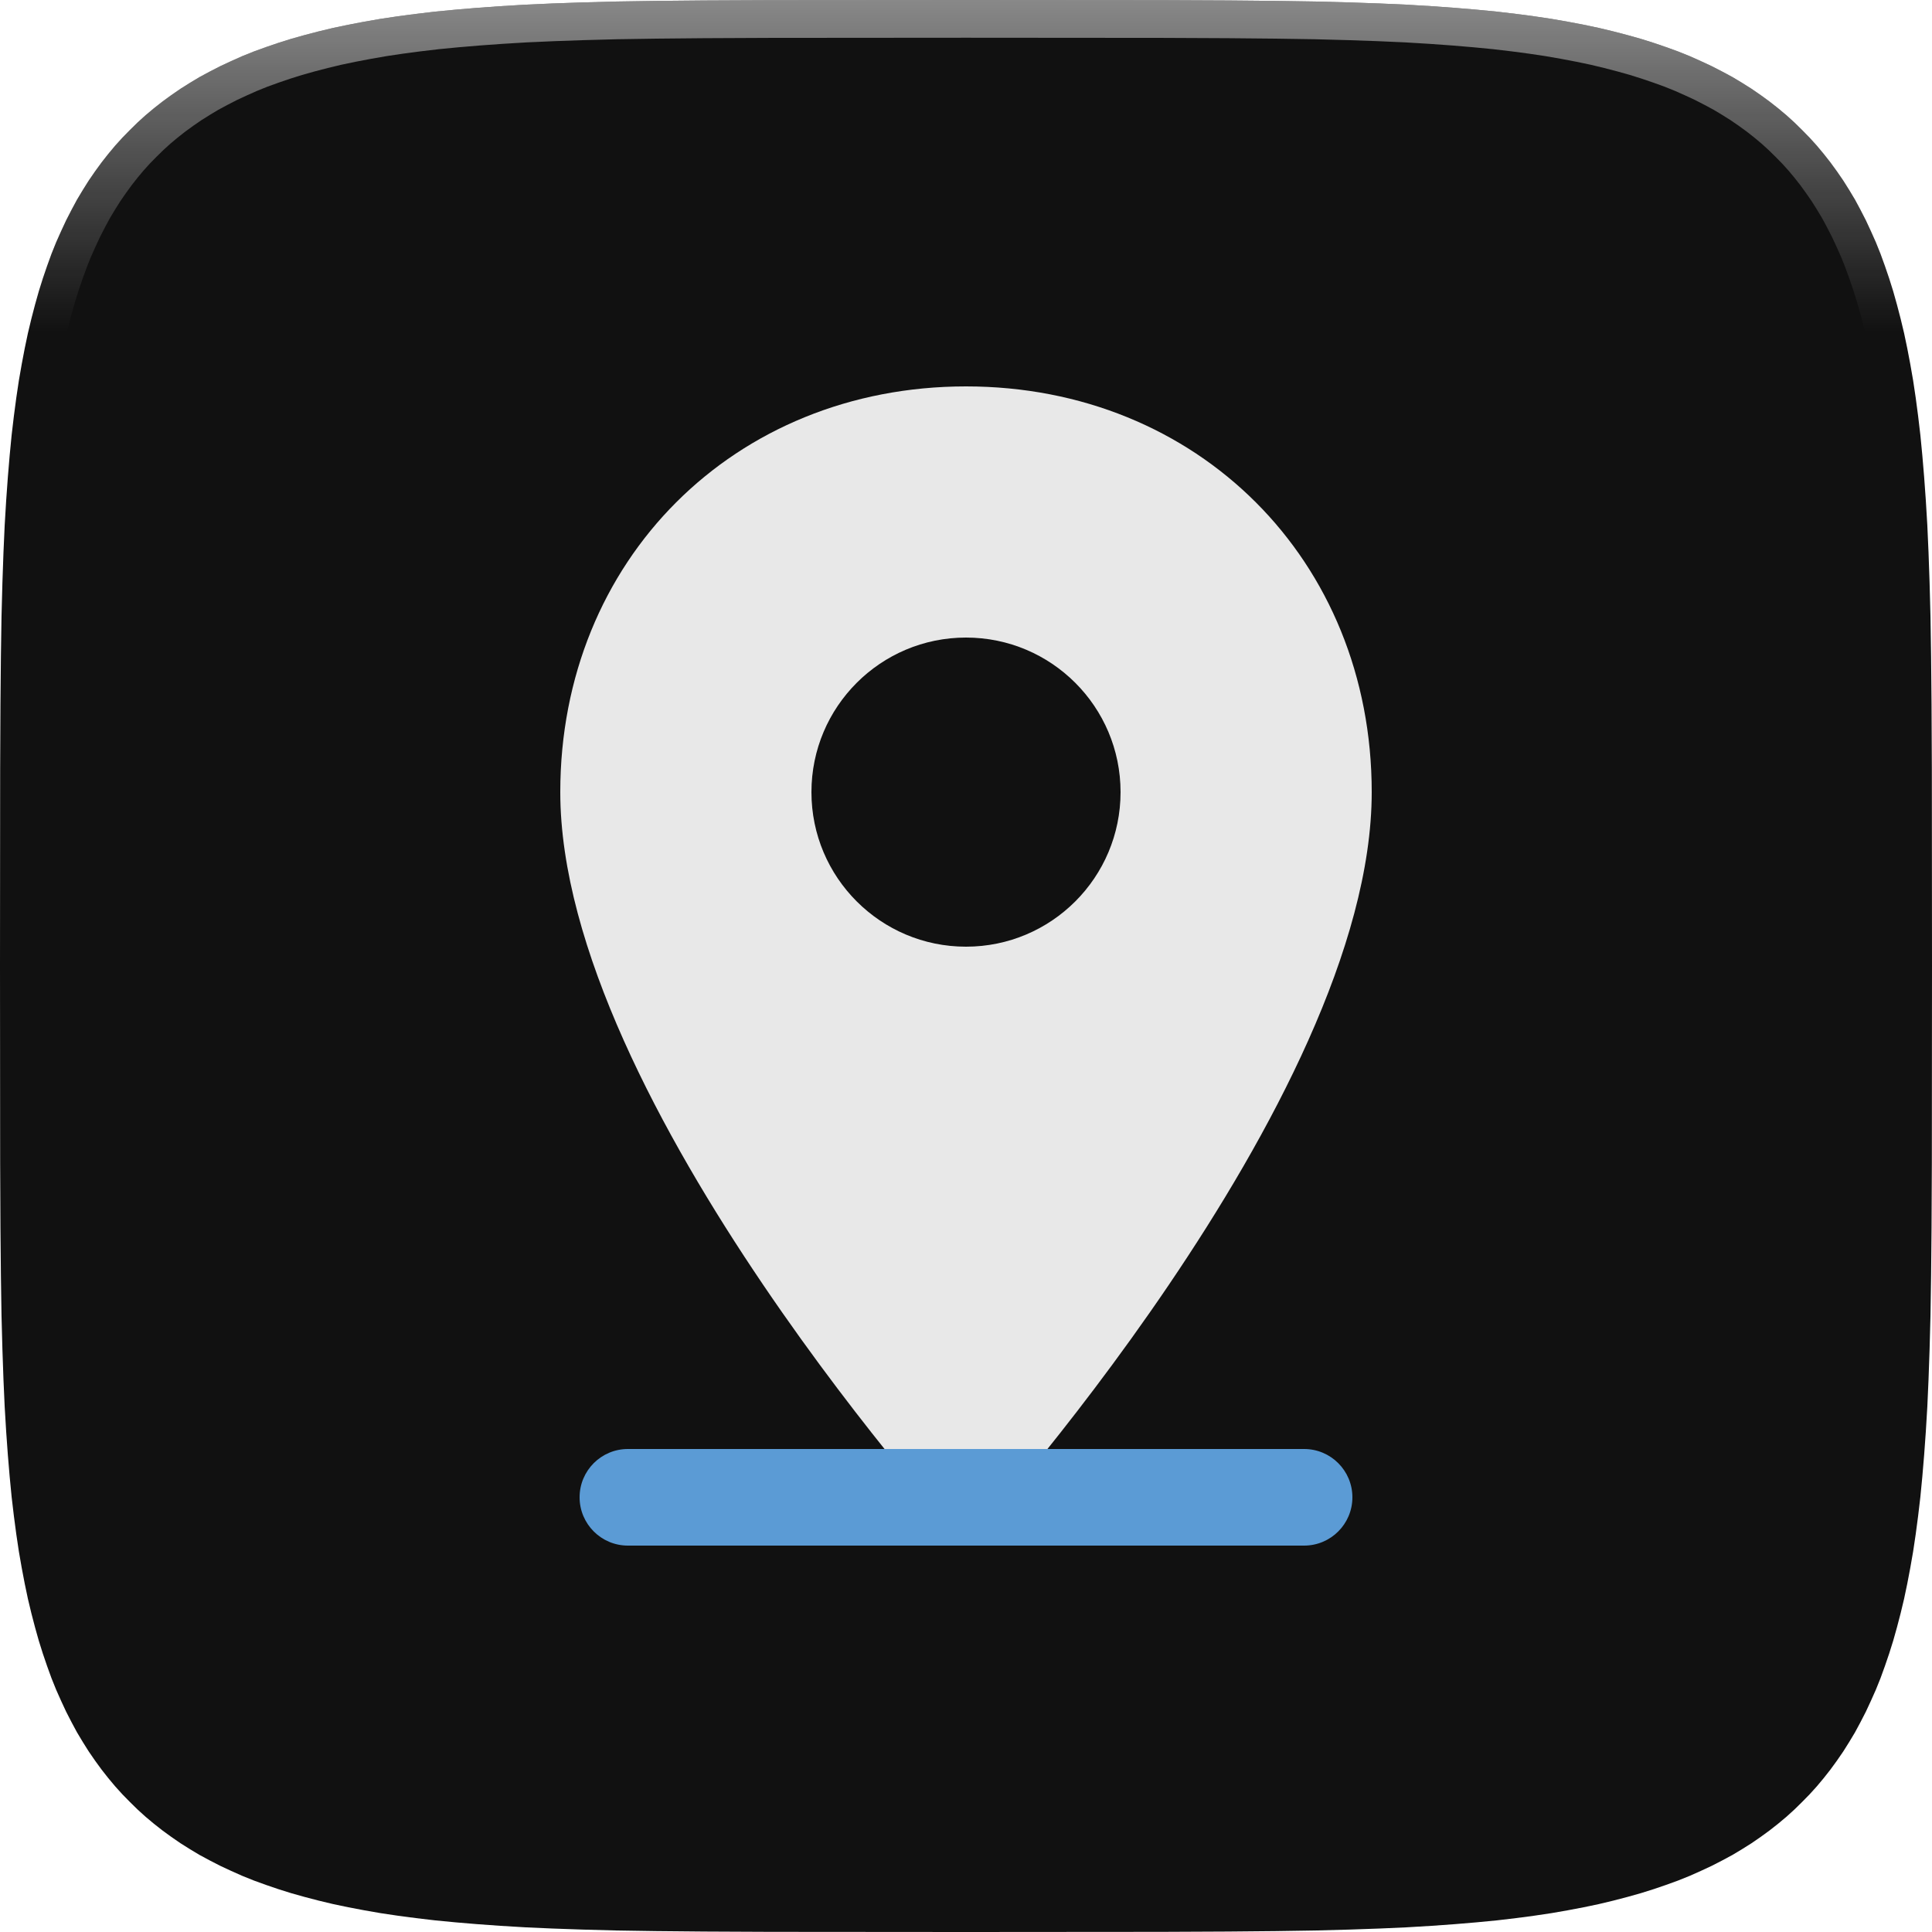
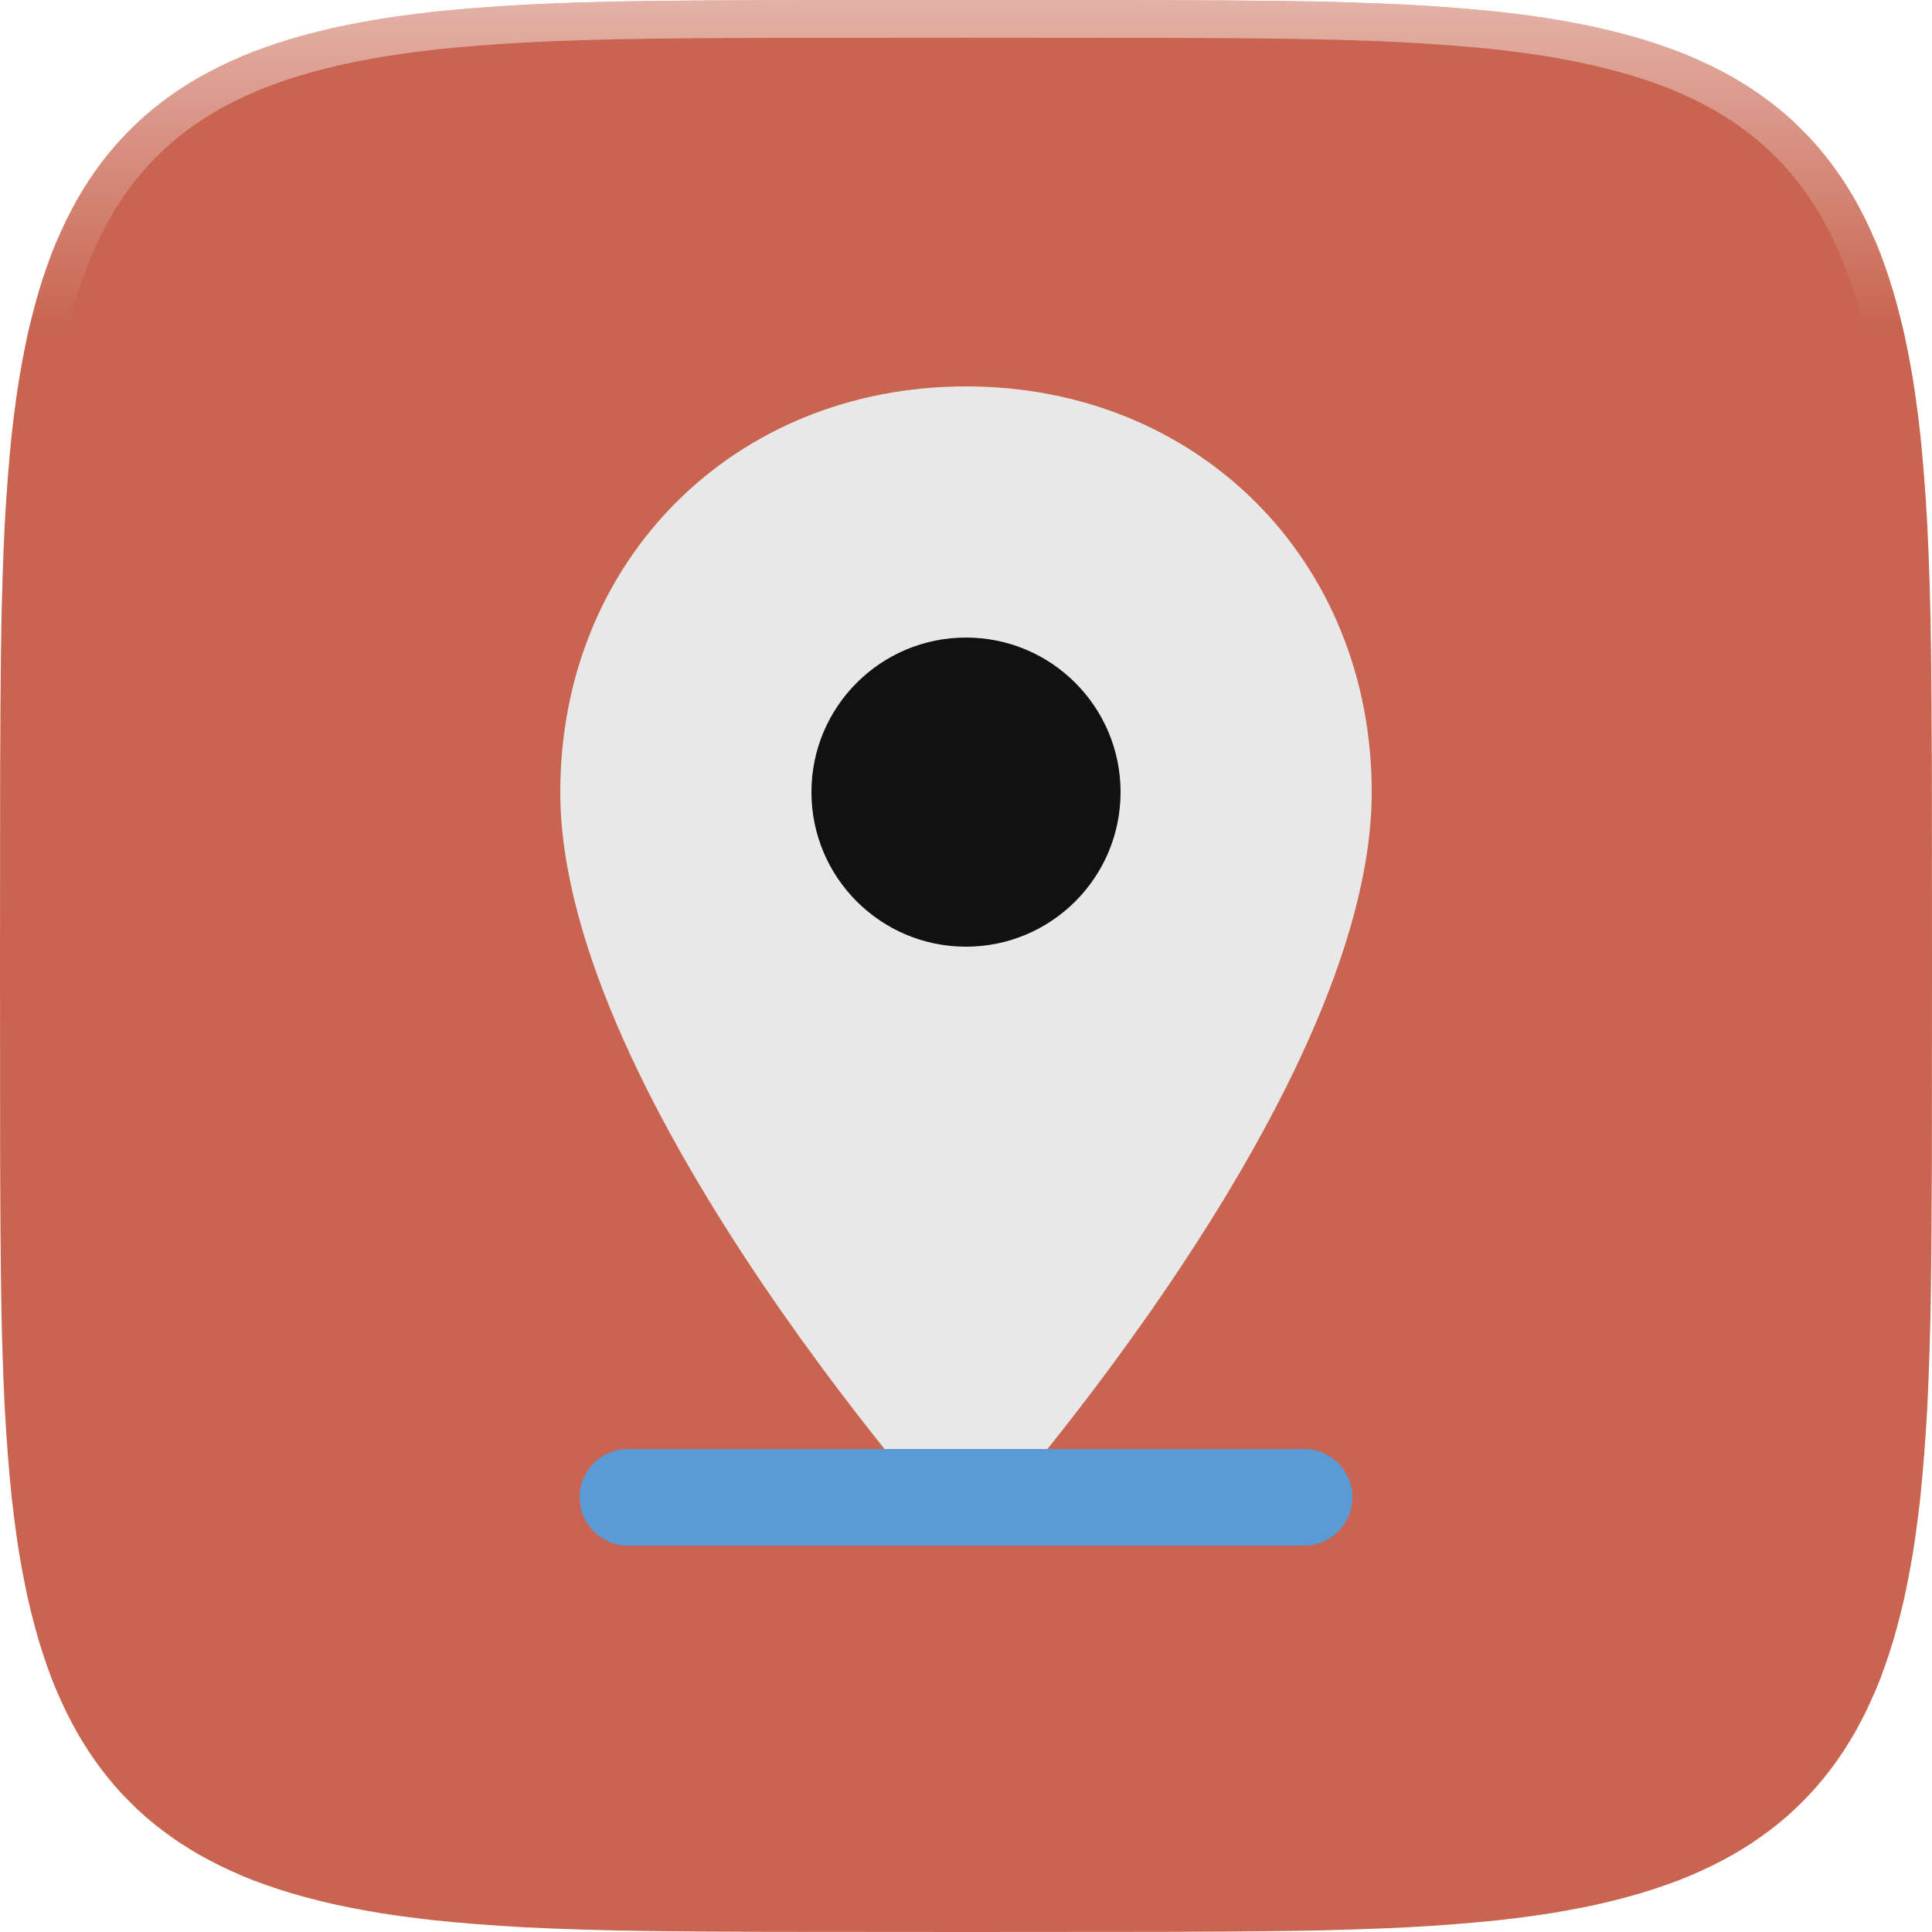
<svg xmlns="http://www.w3.org/2000/svg" width="128" height="128" viewBox="0 0 128 128">
  <defs>
    <clipPath id="jt-tile">
      <path d="M128.00 64.00 L127.99 77.00 L127.97 81.35 L127.94 84.54 L127.90 87.15 L127.84 89.40 L127.77 91.40 L127.69 93.20 L127.59 94.86 L127.48 96.39 L127.36 97.82 L127.23 99.17 L127.08 100.44 L126.92 101.65 L126.75 102.79 L126.56 103.88 L126.36 104.93 L126.15 105.93 L125.92 106.89 L125.68 107.81 L125.43 108.70 L125.16 109.56 L124.88 110.38 L124.59 111.18 L124.28 111.95 L123.95 112.69 L123.62 113.40 L123.26 114.10 L122.90 114.77 L122.51 115.42 L122.12 116.04 L121.70 116.65 L121.27 117.24 L120.83 117.80 L120.37 118.35 L119.89 118.88 L119.39 119.39 L118.88 119.89 L118.35 120.37 L117.80 120.83 L117.24 121.27 L116.65 121.70 L116.04 122.12 L115.42 122.51 L114.77 122.90 L114.10 123.26 L113.40 123.62 L112.69 123.95 L111.95 124.28 L111.18 124.59 L110.38 124.88 L109.56 125.16 L108.70 125.43 L107.81 125.68 L106.89 125.92 L105.93 126.15 L104.93 126.36 L103.88 126.56 L102.79 126.75 L101.65 126.92 L100.44 127.08 L99.17 127.23 L97.82 127.36 L96.39 127.48 L94.86 127.59 L93.20 127.69 L91.40 127.77 L89.40 127.84 L87.15 127.90 L84.54 127.94 L81.35 127.97 L77.00 127.99 L64.00 128.00 L51.00 127.99 L46.65 127.97 L43.46 127.94 L40.85 127.90 L38.60 127.84 L36.60 127.77 L34.80 127.69 L33.14 127.59 L31.61 127.48 L30.18 127.36 L28.83 127.23 L27.56 127.08 L26.35 126.92 L25.21 126.75 L24.12 126.56 L23.07 126.36 L22.07 126.15 L21.11 125.92 L20.19 125.68 L19.30 125.43 L18.44 125.16 L17.62 124.88 L16.82 124.59 L16.05 124.28 L15.31 123.95 L14.60 123.62 L13.90 123.26 L13.23 122.90 L12.58 122.51 L11.96 122.12 L11.35 121.70 L10.76 121.27 L10.20 120.83 L9.65 120.37 L9.12 119.89 L8.61 119.39 L8.11 118.88 L7.63 118.35 L7.17 117.80 L6.73 117.24 L6.30 116.65 L5.88 116.04 L5.49 115.42 L5.10 114.77 L4.74 114.10 L4.38 113.40 L4.05 112.69 L3.72 111.95 L3.41 111.18 L3.12 110.38 L2.84 109.56 L2.57 108.70 L2.32 107.81 L2.08 106.89 L1.85 105.93 L1.64 104.93 L1.44 103.88 L1.25 102.79 L1.08 101.65 L0.92 100.44 L0.77 99.17 L0.64 97.82 L0.52 96.39 L0.41 94.86 L0.31 93.20 L0.23 91.40 L0.16 89.40 L0.10 87.15 L0.06 84.54 L0.03 81.35 L0.01 77.00 L0.00 64.00 L0.01 51.00 L0.03 46.65 L0.06 43.46 L0.10 40.85 L0.16 38.60 L0.23 36.60 L0.31 34.80 L0.41 33.14 L0.52 31.61 L0.64 30.18 L0.77 28.83 L0.92 27.56 L1.08 26.35 L1.25 25.21 L1.44 24.12 L1.64 23.07 L1.85 22.07 L2.08 21.11 L2.32 20.19 L2.57 19.30 L2.84 18.44 L3.12 17.62 L3.41 16.82 L3.72 16.05 L4.05 15.31 L4.38 14.60 L4.74 13.90 L5.10 13.23 L5.49 12.58 L5.88 11.96 L6.30 11.35 L6.73 10.76 L7.17 10.20 L7.63 9.65 L8.11 9.12 L8.61 8.61 L9.12 8.11 L9.65 7.63 L10.20 7.17 L10.76 6.73 L11.35 6.30 L11.96 5.88 L12.58 5.49 L13.23 5.10 L13.90 4.74 L14.60 4.38 L15.31 4.05 L16.05 3.72 L16.82 3.41 L17.62 3.12 L18.44 2.84 L19.30 2.57 L20.19 2.32 L21.11 2.08 L22.07 1.85 L23.07 1.64 L24.12 1.44 L25.21 1.25 L26.35 1.08 L27.56 0.92 L28.83 0.77 L30.18 0.64 L31.61 0.52 L33.14 0.41 L34.80 0.31 L36.60 0.23 L38.60 0.16 L40.85 0.10 L43.46 0.06 L46.65 0.03 L51.00 0.01 L64.00 0.00 L77.00 0.01 L81.35 0.03 L84.54 0.06 L87.15 0.10 L89.40 0.16 L91.40 0.23 L93.20 0.31 L94.86 0.41 L96.39 0.52 L97.82 0.64 L99.17 0.77 L100.44 0.92 L101.65 1.08 L102.79 1.25 L103.88 1.44 L104.93 1.64 L105.93 1.85 L106.89 2.08 L107.81 2.32 L108.70 2.57 L109.56 2.84 L110.38 3.12 L111.18 3.41 L111.95 3.72 L112.69 4.05 L113.40 4.38 L114.10 4.74 L114.77 5.10 L115.42 5.49 L116.04 5.88 L116.65 6.30 L117.24 6.73 L117.80 7.17 L118.35 7.63 L118.88 8.11 L119.39 8.61 L119.89 9.12 L120.37 9.65 L120.83 10.20 L121.27 10.76 L121.70 11.35 L122.12 11.96 L122.51 12.58 L122.90 13.23 L123.26 13.90 L123.62 14.60 L123.95 15.31 L124.28 16.05 L124.59 16.82 L124.88 17.62 L125.16 18.44 L125.43 19.30 L125.68 20.19 L125.92 21.11 L126.15 22.07 L126.36 23.07 L126.56 24.12 L126.75 25.21 L126.92 26.35 L127.08 27.56 L127.23 28.83 L127.36 30.18 L127.48 31.61 L127.59 33.14 L127.69 34.80 L127.77 36.60 L127.84 38.60 L127.90 40.85 L127.94 43.46 L127.97 46.65 L127.99 51.00 Z" />
    </clipPath>
    <linearGradient id="hl" gradientUnits="userSpaceOnUse" x1="0" y1="0" x2="0" y2="22">
      <stop offset="0" stop-color="#FFFFFF" stop-opacity="0.5" />
      <stop offset="1" stop-color="#FFFFFF" stop-opacity="0" />
    </linearGradient>
  </defs>
  <g clip-path="url(#jt-tile)">
    <svg x="0" y="0" width="128" height="128" viewBox="0 0 200 200">
-       <rect width="200" height="200" rx="44" fill="#111" />
+       <rect width="200" height="200" rx="44" fill="#C8644F" />
      <path d="M100 40c-24 0-42 18-42 42 0 32 42 78 42 78s42-46 42-78c0-24-18-42-42-42z" fill="#e8e8e8" />
      <circle cx="100" cy="82" r="16" fill="#111" />
      <rect x="60" y="150" width="80" height="10" rx="5" fill="#5B9BD5" />
    </svg>
    <path d="M128.00 64.00 L127.99 77.00 L127.97 81.35 L127.94 84.54 L127.90 87.15 L127.84 89.40 L127.77 91.40 L127.69 93.20 L127.59 94.86 L127.48 96.39 L127.36 97.82 L127.23 99.17 L127.08 100.44 L126.92 101.65 L126.75 102.79 L126.56 103.88 L126.36 104.93 L126.15 105.93 L125.92 106.89 L125.68 107.81 L125.43 108.70 L125.16 109.56 L124.88 110.38 L124.59 111.18 L124.28 111.95 L123.95 112.69 L123.62 113.40 L123.26 114.10 L122.90 114.77 L122.51 115.42 L122.12 116.04 L121.70 116.65 L121.27 117.24 L120.83 117.80 L120.37 118.35 L119.89 118.88 L119.39 119.39 L118.88 119.89 L118.35 120.37 L117.80 120.83 L117.24 121.27 L116.65 121.70 L116.04 122.12 L115.42 122.51 L114.77 122.90 L114.10 123.26 L113.40 123.62 L112.69 123.95 L111.95 124.28 L111.18 124.59 L110.38 124.88 L109.56 125.16 L108.70 125.43 L107.81 125.68 L106.89 125.92 L105.93 126.15 L104.93 126.36 L103.88 126.56 L102.79 126.75 L101.65 126.92 L100.44 127.08 L99.17 127.23 L97.82 127.36 L96.39 127.48 L94.86 127.59 L93.20 127.69 L91.40 127.77 L89.40 127.84 L87.15 127.90 L84.54 127.94 L81.35 127.97 L77.00 127.99 L64.00 128.00 L51.00 127.99 L46.65 127.97 L43.46 127.94 L40.85 127.90 L38.60 127.84 L36.60 127.77 L34.80 127.69 L33.14 127.59 L31.61 127.48 L30.18 127.36 L28.83 127.23 L27.56 127.08 L26.35 126.92 L25.21 126.75 L24.12 126.56 L23.07 126.36 L22.07 126.15 L21.11 125.92 L20.19 125.68 L19.30 125.43 L18.44 125.16 L17.62 124.88 L16.82 124.59 L16.05 124.28 L15.31 123.95 L14.60 123.62 L13.90 123.26 L13.23 122.90 L12.58 122.51 L11.96 122.12 L11.35 121.70 L10.76 121.27 L10.20 120.83 L9.65 120.37 L9.12 119.89 L8.61 119.39 L8.11 118.88 L7.63 118.35 L7.17 117.80 L6.73 117.24 L6.30 116.65 L5.88 116.04 L5.49 115.42 L5.10 114.77 L4.74 114.10 L4.38 113.40 L4.05 112.69 L3.72 111.95 L3.41 111.18 L3.12 110.38 L2.84 109.56 L2.57 108.70 L2.32 107.81 L2.08 106.89 L1.85 105.93 L1.64 104.93 L1.44 103.88 L1.25 102.79 L1.08 101.65 L0.92 100.44 L0.77 99.17 L0.64 97.82 L0.52 96.39 L0.41 94.86 L0.31 93.20 L0.23 91.40 L0.16 89.40 L0.10 87.15 L0.06 84.54 L0.03 81.35 L0.01 77.00 L0.00 64.00 L0.01 51.00 L0.03 46.65 L0.06 43.46 L0.10 40.85 L0.16 38.60 L0.23 36.60 L0.31 34.80 L0.41 33.14 L0.52 31.61 L0.64 30.18 L0.77 28.83 L0.92 27.56 L1.08 26.35 L1.25 25.21 L1.44 24.12 L1.64 23.07 L1.85 22.07 L2.08 21.11 L2.32 20.19 L2.57 19.30 L2.84 18.44 L3.12 17.62 L3.41 16.82 L3.72 16.05 L4.05 15.31 L4.38 14.60 L4.74 13.90 L5.10 13.23 L5.49 12.58 L5.88 11.96 L6.30 11.35 L6.73 10.76 L7.17 10.20 L7.63 9.65 L8.11 9.12 L8.61 8.61 L9.12 8.11 L9.65 7.63 L10.20 7.17 L10.76 6.73 L11.35 6.30 L11.96 5.88 L12.58 5.49 L13.23 5.10 L13.90 4.74 L14.60 4.38 L15.31 4.05 L16.05 3.72 L16.82 3.41 L17.62 3.12 L18.44 2.84 L19.30 2.57 L20.19 2.32 L21.11 2.08 L22.07 1.85 L23.07 1.64 L24.12 1.44 L25.21 1.25 L26.35 1.08 L27.56 0.92 L28.83 0.77 L30.18 0.64 L31.61 0.52 L33.14 0.41 L34.80 0.31 L36.60 0.23 L38.60 0.16 L40.85 0.10 L43.46 0.06 L46.65 0.03 L51.00 0.01 L64.00 0.00 L77.00 0.01 L81.35 0.03 L84.54 0.06 L87.15 0.10 L89.40 0.16 L91.40 0.23 L93.20 0.31 L94.86 0.41 L96.39 0.52 L97.82 0.64 L99.17 0.77 L100.44 0.92 L101.65 1.08 L102.79 1.25 L103.88 1.44 L104.93 1.64 L105.93 1.85 L106.89 2.08 L107.81 2.32 L108.70 2.57 L109.56 2.84 L110.38 3.12 L111.18 3.41 L111.95 3.72 L112.69 4.05 L113.40 4.38 L114.10 4.74 L114.77 5.10 L115.42 5.49 L116.04 5.88 L116.65 6.30 L117.24 6.73 L117.80 7.17 L118.35 7.63 L118.88 8.11 L119.39 8.61 L119.89 9.12 L120.37 9.65 L120.83 10.20 L121.27 10.76 L121.70 11.35 L122.12 11.96 L122.51 12.58 L122.90 13.23 L123.26 13.90 L123.62 14.60 L123.95 15.31 L124.28 16.05 L124.59 16.82 L124.88 17.62 L125.16 18.44 L125.43 19.30 L125.68 20.19 L125.92 21.11 L126.15 22.07 L126.36 23.07 L126.56 24.12 L126.75 25.21 L126.92 26.35 L127.08 27.56 L127.23 28.83 L127.36 30.18 L127.48 31.61 L127.59 33.14 L127.69 34.80 L127.77 36.60 L127.84 38.60 L127.90 40.85 L127.94 43.46 L127.97 46.65 L127.99 51.00 Z" fill="none" stroke="url(#hl)" stroke-width="5" />
  </g>
</svg>
